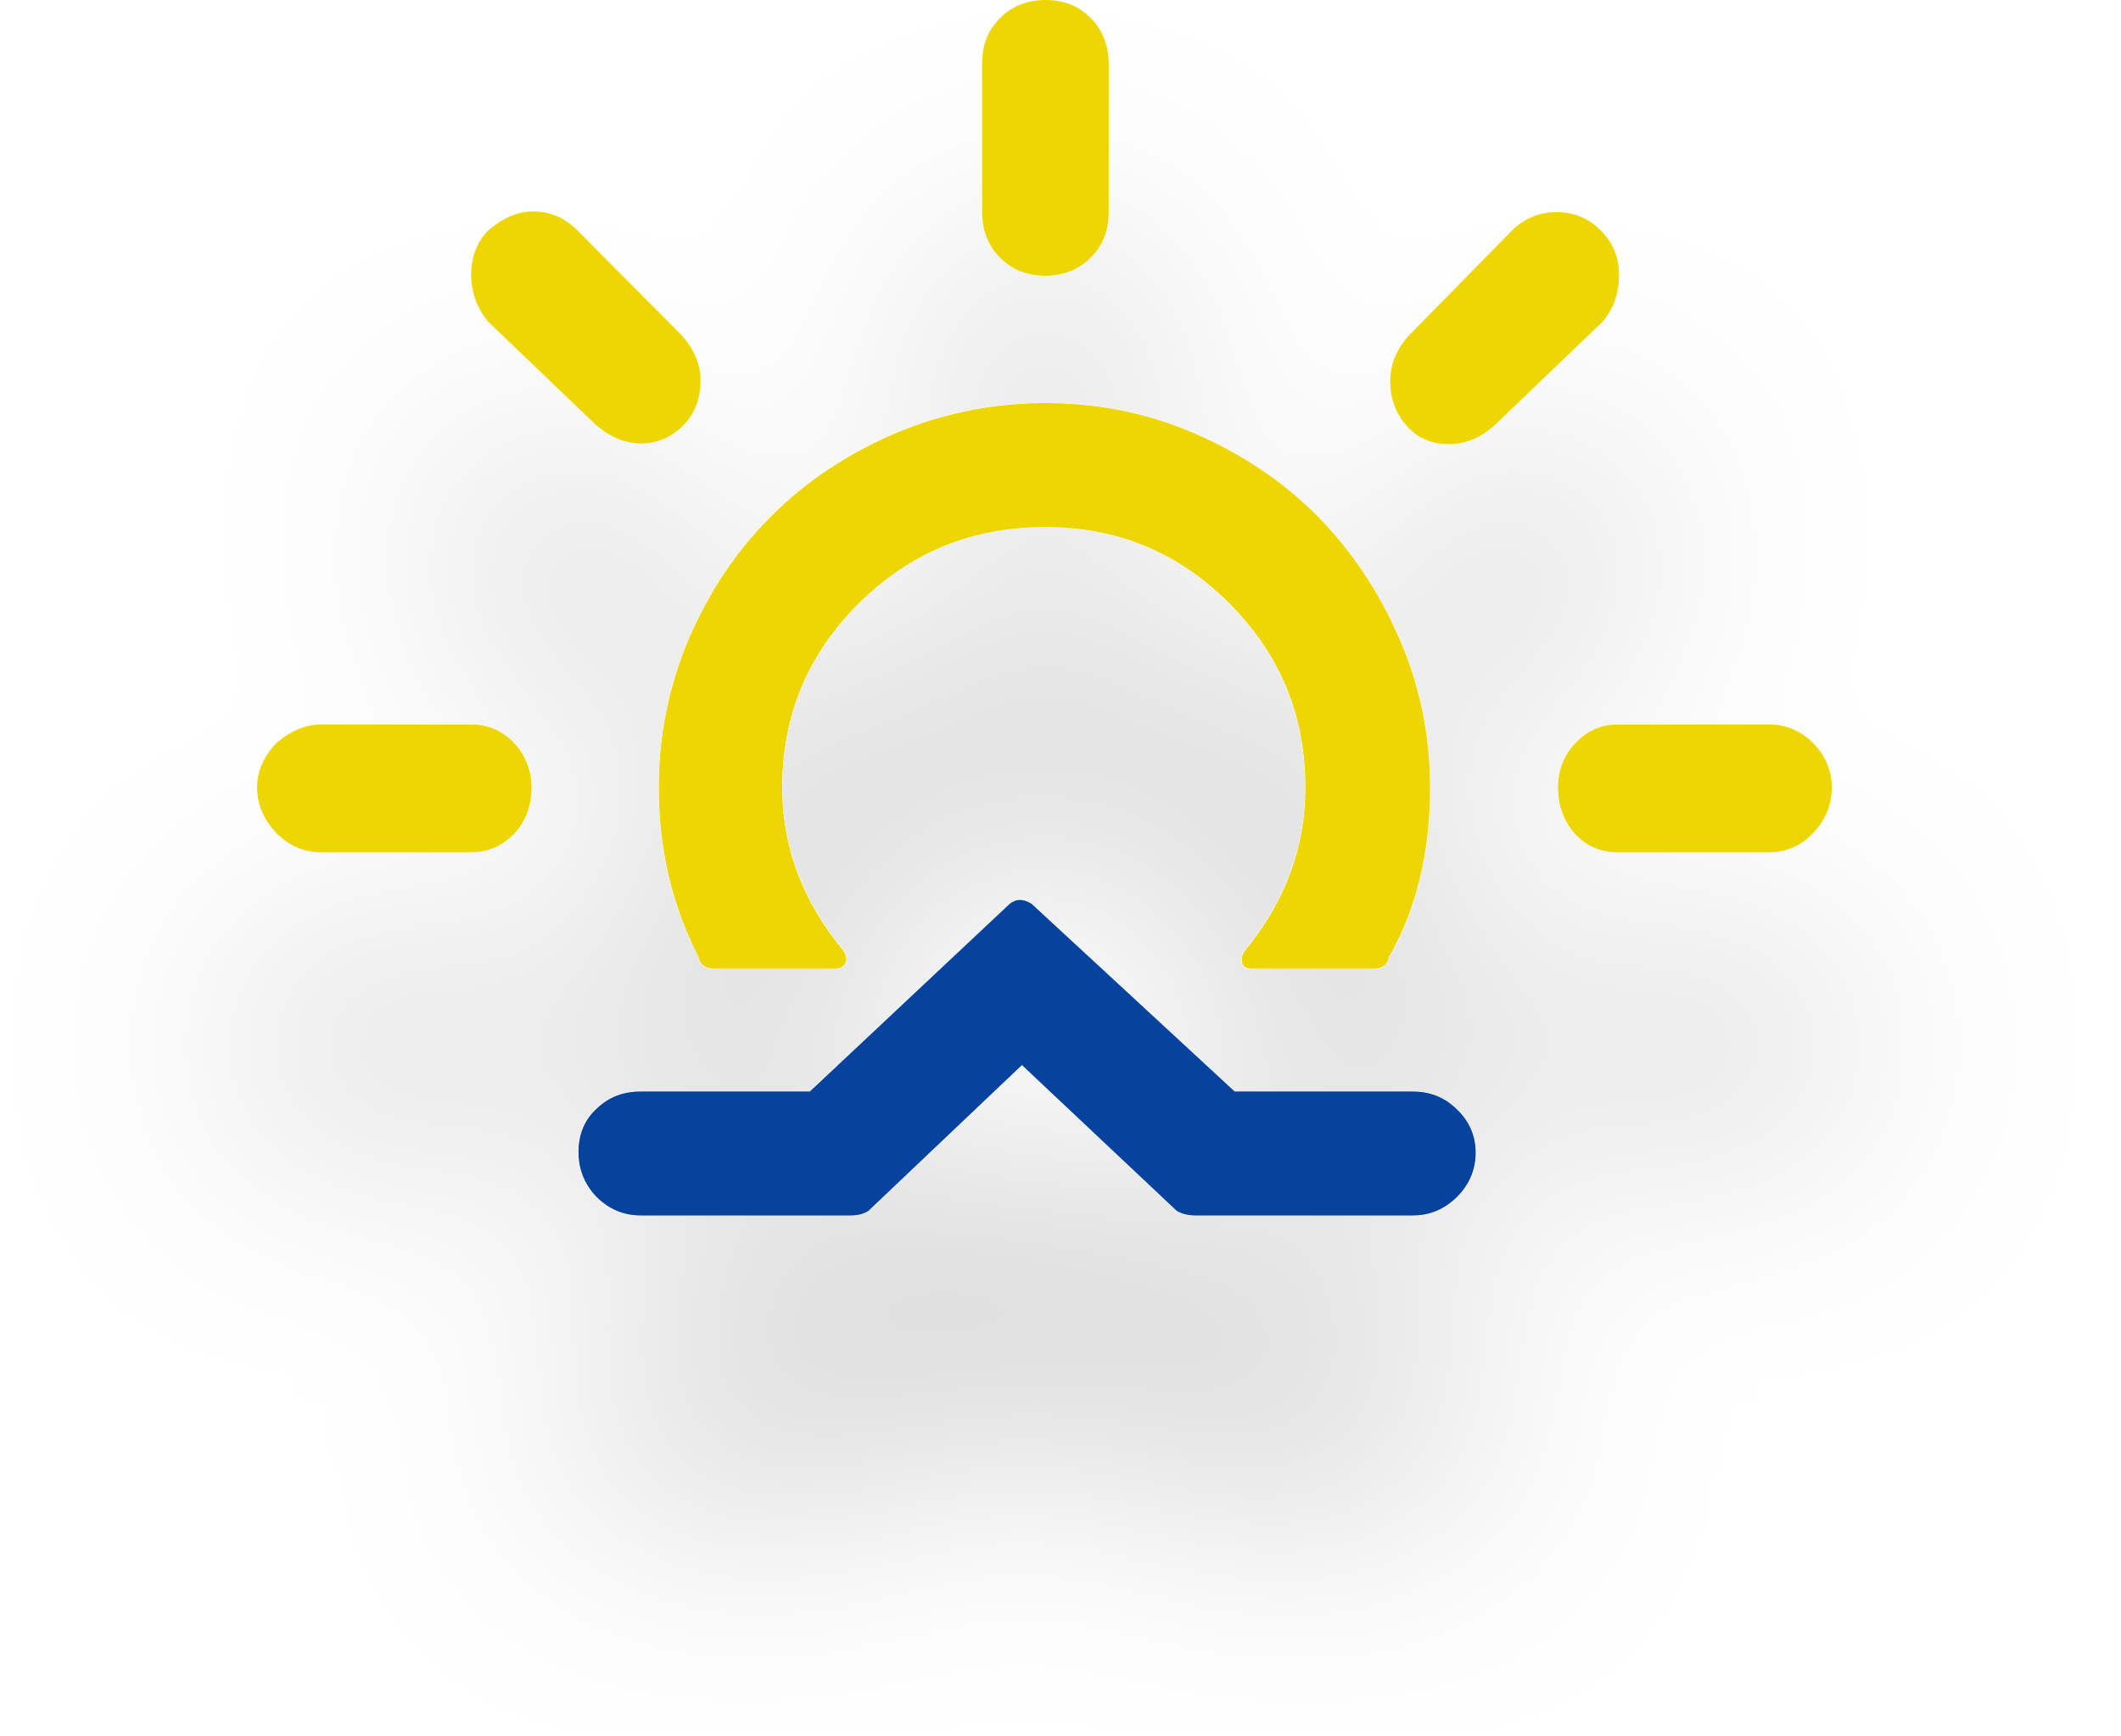
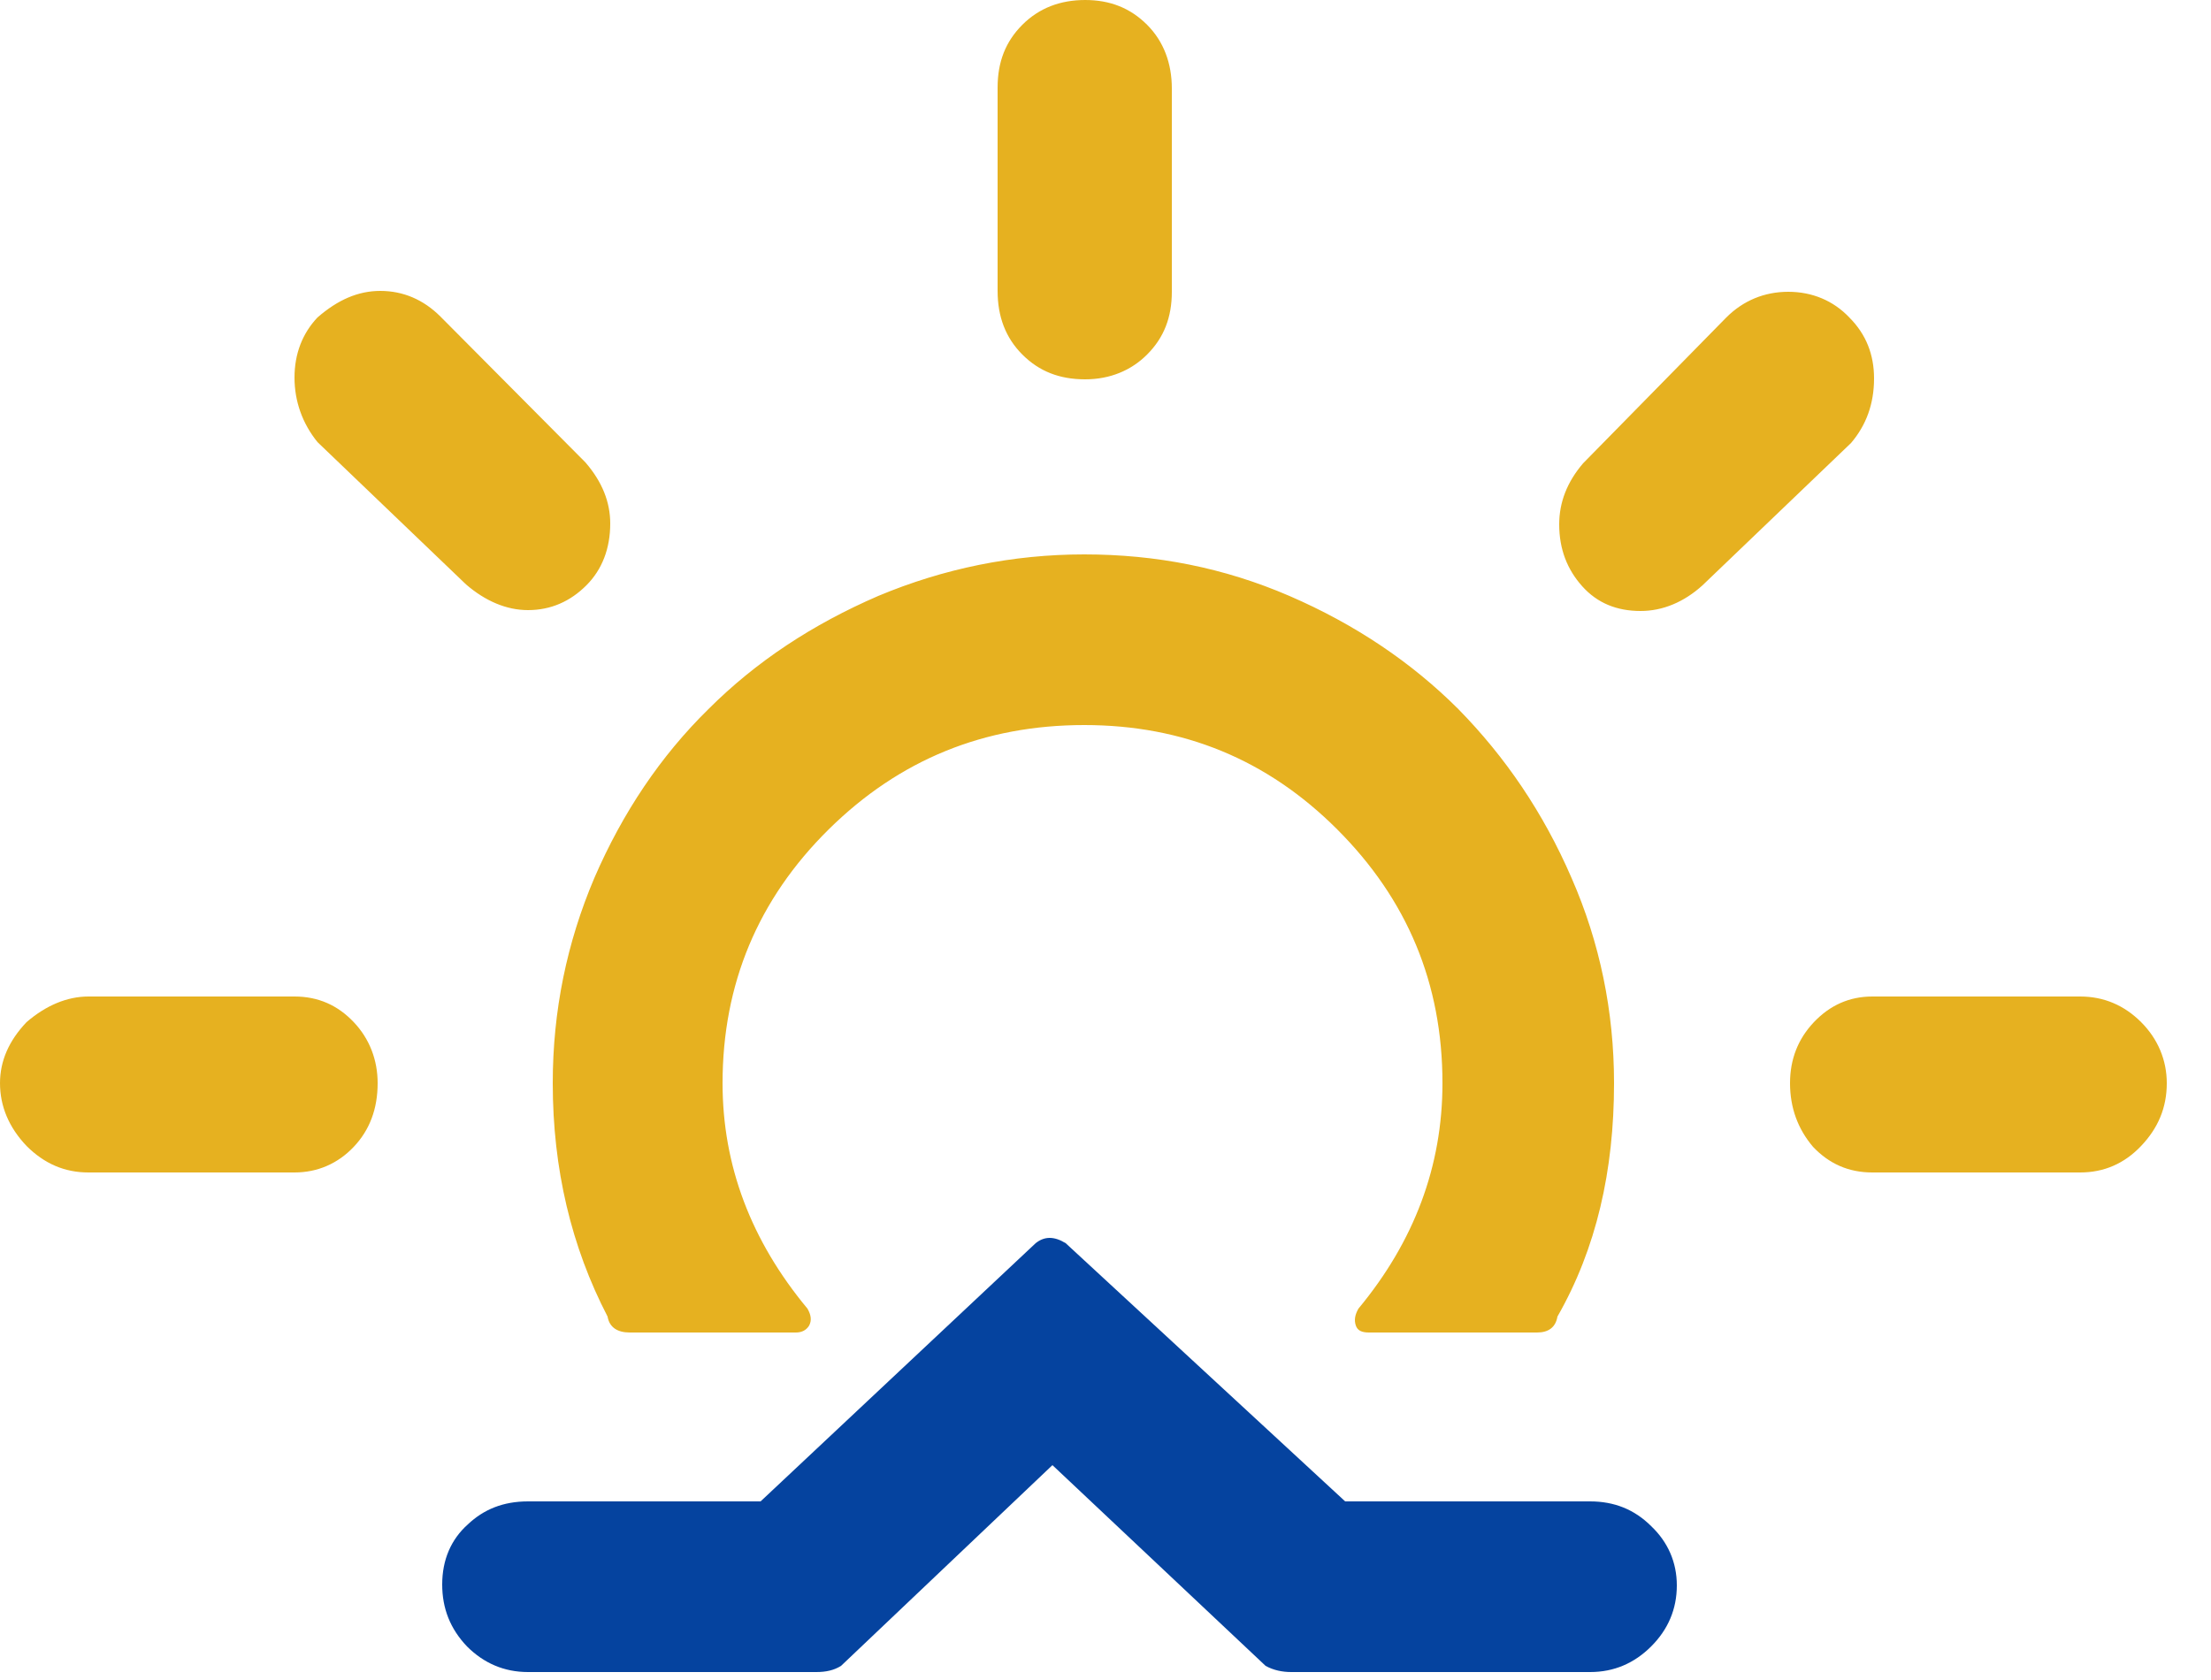
- <svg xmlns="http://www.w3.org/2000/svg" width="33" height="27" viewBox="0 0 33 27" fill="none">
-   <g filter="url(#filter0_d_4_71)">
-     <path d="M9 17.92C9 17.64 9.1 17.41 9.29 17.24C9.47 17.07 9.69 16.98 9.97 16.98H12.6L15.71 14.06C15.81 13.98 15.92 13.98 16.05 14.06L19.21 16.98H21.98C22.25 16.98 22.48 17.07 22.67 17.26C22.86 17.44 22.96 17.67 22.96 17.93C22.96 18.2 22.86 18.43 22.67 18.62C22.48 18.81 22.25 18.91 21.98 18.91H18.6C18.5 18.91 18.4 18.89 18.31 18.84L15.9 16.57L13.51 18.84C13.43 18.89 13.34 18.91 13.23 18.91H9.97C9.7 18.91 9.47 18.81 9.28 18.62C9.09 18.42 9 18.19 9 17.92Z" fill="#05439F" />
-     <path d="M4 12.25C4 12 4.1 11.77 4.3 11.56C4.52 11.37 4.76 11.27 5 11.27H7.33C7.6 11.27 7.82 11.37 8 11.56C8.18 11.75 8.27 11.99 8.27 12.25C8.27 12.54 8.18 12.78 8 12.97C7.82 13.16 7.59 13.26 7.33 13.26H5C4.73 13.26 4.5 13.16 4.3 12.96C4.1 12.75 4 12.51 4 12.25ZM7.33 4.27C7.33 4 7.42 3.77 7.59 3.59C7.82 3.39 8.05 3.29 8.3 3.29C8.56 3.29 8.79 3.39 8.98 3.58L10.62 5.23C10.81 5.45 10.9 5.68 10.9 5.92C10.9 6.2 10.81 6.44 10.63 6.62C10.45 6.8 10.23 6.9 9.97 6.9C9.73 6.9 9.49 6.8 9.27 6.61L7.59 5C7.42 4.79 7.33 4.54 7.33 4.27ZM10.25 12.25C10.25 13.22 10.46 14.1 10.87 14.89C10.89 15.01 10.98 15.07 11.12 15.07H13C13.07 15.07 13.12 15.04 13.15 14.99C13.18 14.93 13.17 14.87 13.13 14.8C12.49 14.03 12.17 13.18 12.17 12.25C12.17 11.13 12.57 10.17 13.37 9.38C14.17 8.59 15.13 8.2 16.26 8.2C17.38 8.2 18.33 8.59 19.12 9.38C19.91 10.17 20.31 11.12 20.31 12.25C20.31 13.19 19.99 14.04 19.36 14.8C19.32 14.87 19.31 14.93 19.33 14.99C19.35 15.05 19.4 15.07 19.48 15.07H21.38C21.51 15.07 21.59 15.01 21.61 14.89C22.05 14.12 22.25 13.24 22.25 12.25C22.25 11.44 22.09 10.66 21.77 9.93C21.45 9.19 21.02 8.56 20.49 8.02C19.96 7.49 19.32 7.06 18.58 6.74C17.84 6.42 17.07 6.27 16.26 6.27C15.45 6.27 14.67 6.43 13.93 6.74C13.19 7.06 12.55 7.48 12.01 8.02C11.47 8.55 11.04 9.19 10.72 9.93C10.41 10.66 10.25 11.43 10.25 12.25ZM15.28 3.29V0.99C15.28 0.7 15.37 0.47 15.56 0.28C15.75 0.09 15.99 0 16.27 0C16.55 0 16.78 0.09 16.97 0.28C17.16 0.47 17.25 0.72 17.25 1V3.3C17.25 3.59 17.16 3.82 16.97 4.01C16.79 4.19 16.55 4.29 16.27 4.29C15.98 4.29 15.75 4.2 15.56 4.01C15.37 3.82 15.28 3.58 15.28 3.29ZM21.63 5.93C21.63 5.68 21.72 5.45 21.9 5.24L23.52 3.59C23.71 3.4 23.95 3.3 24.22 3.3C24.49 3.3 24.73 3.4 24.91 3.59C25.1 3.78 25.19 4.01 25.19 4.28C25.19 4.57 25.1 4.81 24.93 5.01L23.25 6.62C23.04 6.81 22.8 6.91 22.55 6.91C22.28 6.91 22.06 6.82 21.89 6.63C21.72 6.44 21.63 6.21 21.63 5.93ZM24.24 12.25C24.24 11.98 24.33 11.75 24.51 11.56C24.69 11.37 24.91 11.27 25.17 11.27H27.52C27.79 11.27 28.02 11.37 28.21 11.56C28.4 11.75 28.5 11.99 28.5 12.25C28.5 12.53 28.4 12.76 28.21 12.96C28.02 13.16 27.79 13.26 27.52 13.26H25.17C24.9 13.26 24.68 13.16 24.5 12.97C24.33 12.77 24.24 12.53 24.24 12.25Z" fill="#EED605" />
-   </g>
-   <defs>
-     <filter id="filter0_d_4_71" x="0" y="0" width="32.5" height="26.91" filterUnits="userSpaceOnUse" color-interpolation-filters="sRGB">
-       <feFlood flood-opacity="0" result="BackgroundImageFix" />
-       <feColorMatrix in="SourceAlpha" type="matrix" values="0 0 0 0 0 0 0 0 0 0 0 0 0 0 0 0 0 0 127 0" result="hardAlpha" />
-       <feOffset dy="4" />
-       <feGaussianBlur stdDeviation="2" />
-       <feComposite in2="hardAlpha" operator="out" />
-       <feColorMatrix type="matrix" values="0 0 0 0 0 0 0 0 0 0 0 0 0 0 0 0 0 0 0.25 0" />
-       <feBlend mode="normal" in2="BackgroundImageFix" result="effect1_dropShadow_4_71" />
-       <feBlend mode="normal" in="SourceGraphic" in2="effect1_dropShadow_4_71" result="shape" />
-     </filter>
-   </defs>
+ <svg xmlns="http://www.w3.org/2000/svg" width="25" height="19" viewBox="0 0 25 19" fill="none">
+   <path d="M5 17.92C5 17.64 5.1 17.41 5.29 17.24C5.47 17.07 5.69 16.98 5.97 16.98H8.6L11.71 14.06C11.81 13.98 11.92 13.98 12.05 14.06L15.21 16.98H17.98C18.25 16.98 18.48 17.07 18.67 17.26C18.86 17.44 18.96 17.67 18.96 17.93C18.96 18.2 18.86 18.43 18.67 18.62C18.48 18.81 18.25 18.91 17.98 18.91H14.6C14.5 18.91 14.4 18.89 14.31 18.84L11.9 16.57L9.51 18.84C9.43 18.89 9.34 18.91 9.23 18.91H5.97C5.7 18.91 5.47 18.81 5.28 18.62C5.09 18.42 5 18.19 5 17.92Z" fill="#05439F" />
+   <path d="M0 12.25C0 12 0.1 11.77 0.3 11.56C0.52 11.37 0.76 11.27 1 11.27H3.33C3.6 11.27 3.82 11.37 4 11.56C4.18 11.75 4.27 11.99 4.27 12.25C4.27 12.54 4.18 12.78 4 12.97C3.82 13.16 3.59 13.26 3.33 13.26H1C0.73 13.26 0.5 13.16 0.3 12.96C0.1 12.75 0 12.51 0 12.25ZM3.33 4.27C3.33 4 3.42 3.77 3.59 3.59C3.82 3.39 4.05 3.29 4.3 3.29C4.56 3.29 4.79 3.39 4.98 3.58L6.62 5.23C6.81 5.45 6.9 5.68 6.9 5.92C6.9 6.2 6.81 6.44 6.63 6.62C6.45 6.8 6.23 6.9 5.97 6.9C5.73 6.9 5.49 6.8 5.27 6.61L3.59 5C3.42 4.79 3.33 4.54 3.33 4.27ZM6.25 12.25C6.25 13.22 6.46 14.1 6.87 14.89C6.89 15.01 6.98 15.07 7.12 15.07H9C9.07 15.07 9.12 15.04 9.15 14.99C9.18 14.93 9.17 14.87 9.13 14.8C8.49 14.03 8.17 13.18 8.17 12.25C8.17 11.13 8.57 10.17 9.37 9.38C10.17 8.59 11.13 8.2 12.26 8.2C13.38 8.2 14.33 8.59 15.12 9.38C15.91 10.17 16.31 11.12 16.31 12.25C16.31 13.19 15.99 14.04 15.36 14.8C15.32 14.87 15.31 14.93 15.33 14.99C15.35 15.05 15.4 15.07 15.48 15.07H17.38C17.51 15.07 17.59 15.01 17.61 14.89C18.05 14.12 18.25 13.24 18.25 12.25C18.25 11.44 18.09 10.66 17.77 9.93C17.45 9.19 17.02 8.56 16.49 8.02C15.96 7.49 15.32 7.06 14.58 6.74C13.84 6.42 13.07 6.27 12.26 6.27C11.45 6.27 10.67 6.43 9.93 6.74C9.19 7.06 8.55 7.48 8.01 8.02C7.47 8.55 7.04 9.19 6.72 9.93C6.41 10.66 6.25 11.43 6.25 12.25ZM11.28 3.29V0.99C11.28 0.7 11.37 0.47 11.56 0.28C11.75 0.09 11.99 0 12.27 0C12.55 0 12.78 0.09 12.97 0.28C13.16 0.47 13.25 0.72 13.25 1V3.3C13.25 3.59 13.16 3.82 12.97 4.01C12.79 4.19 12.55 4.29 12.27 4.29C11.98 4.29 11.75 4.2 11.56 4.01C11.37 3.82 11.28 3.58 11.28 3.29ZM17.63 5.93C17.63 5.68 17.72 5.45 17.9 5.24L19.52 3.59C19.71 3.4 19.95 3.3 20.22 3.3C20.49 3.3 20.73 3.4 20.91 3.59C21.1 3.78 21.19 4.01 21.19 4.28C21.19 4.57 21.1 4.81 20.93 5.01L19.25 6.62C19.04 6.81 18.8 6.91 18.55 6.91C18.28 6.91 18.06 6.82 17.89 6.63C17.72 6.44 17.63 6.21 17.63 5.93ZM20.24 12.25C20.24 11.98 20.33 11.75 20.51 11.56C20.69 11.37 20.91 11.27 21.17 11.27H23.52C23.79 11.27 24.02 11.37 24.21 11.56C24.4 11.75 24.5 11.99 24.5 12.25C24.5 12.53 24.4 12.76 24.21 12.96C24.02 13.16 23.79 13.26 23.52 13.26H21.17C20.9 13.26 20.68 13.16 20.5 12.97C20.33 12.77 20.24 12.53 20.24 12.25Z" fill="#E6B120" />
</svg>
